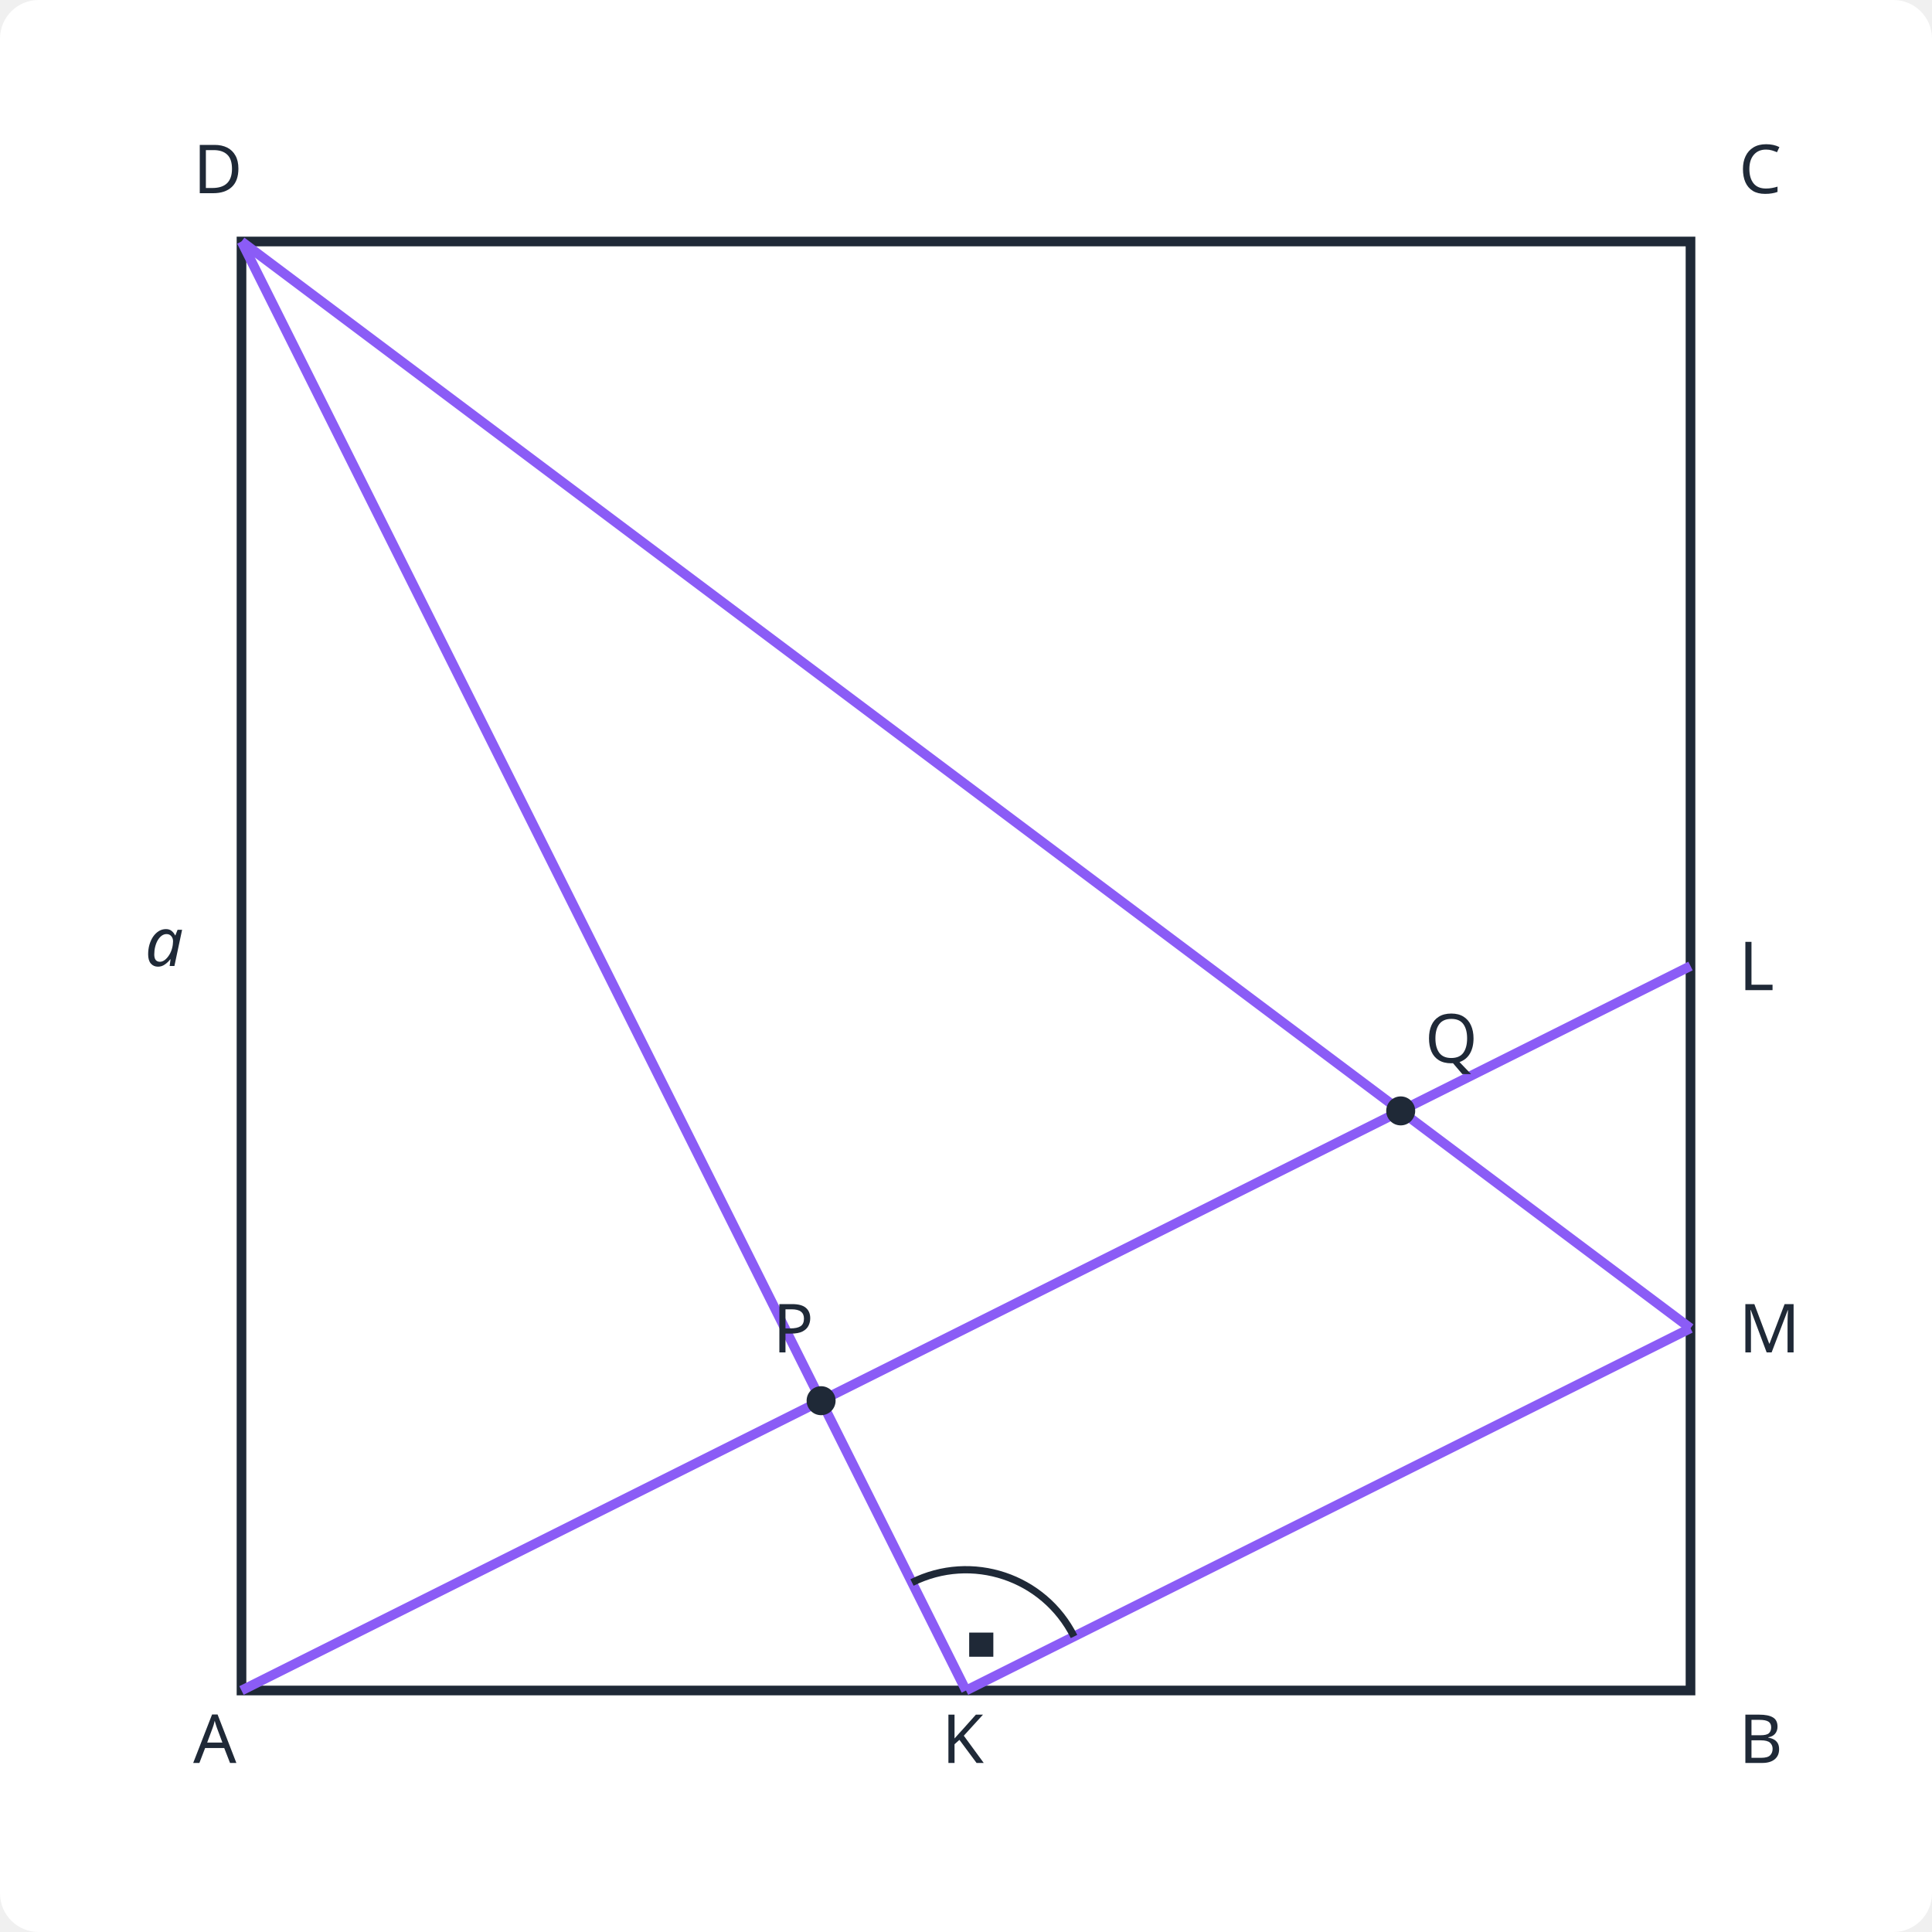
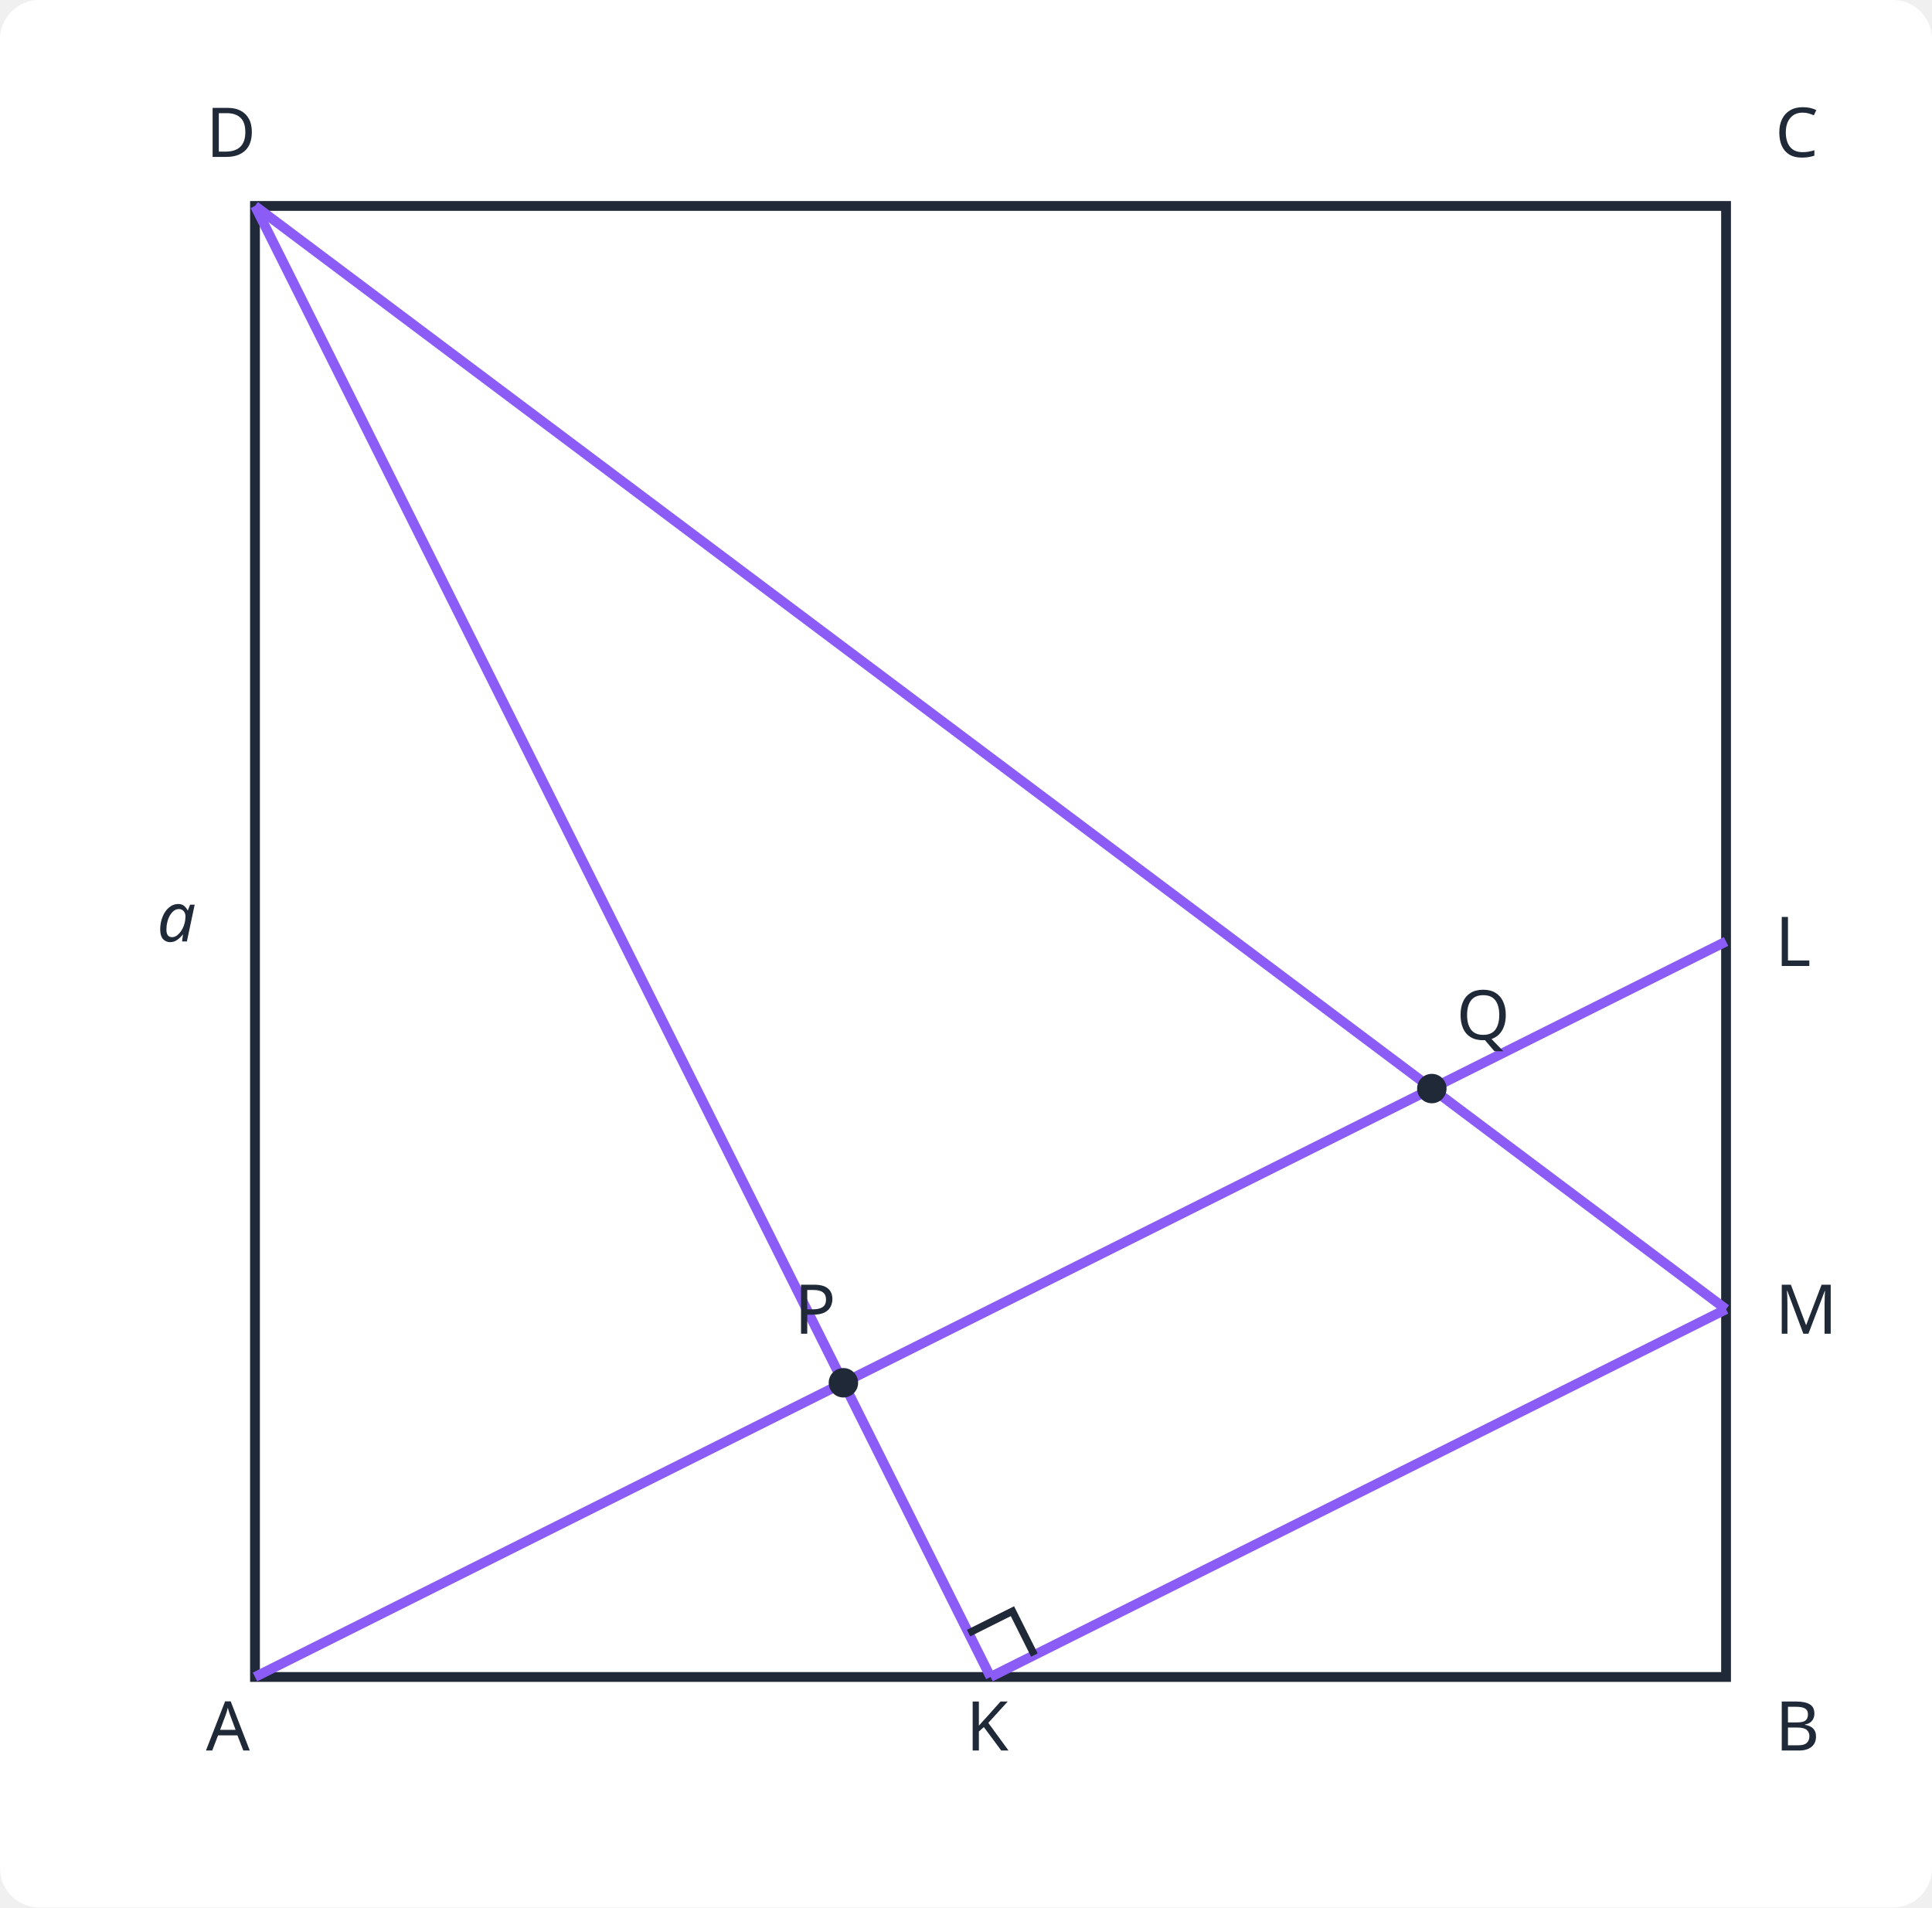
- <svg xmlns="http://www.w3.org/2000/svg" viewBox="0 0 400 400">
-   <rect width="100%" height="100%" rx="8" fill="#ffffff" />
+ <svg xmlns="http://www.w3.org/2000/svg" viewBox="-2.0 8.0 394.0 389.0" font-size="14" width="394" height="389">
+   <rect x="-2.0" y="8.0" width="394.0" height="389.0" rx="8" fill="#ffffff" />
+   <rect x="10" y="20" width="370" height="365" fill="#ffffff" />
  <path d="M 50 50 L 350 50 L 350 350 L 50 350 Z" stroke="#1f2937" stroke-width="2" fill="none" />
  <path d="M 50 50 L 200 350" stroke="#8b5cf6" stroke-width="2" fill="none" />
  <path d="M 200 350 L 350 275" stroke="#8b5cf6" stroke-width="2" fill="none" />
  <path d="M 50 50 L 350 275" stroke="#8b5cf6" stroke-width="2" fill="none" />
  <path d="M 50 350 L 350 200" stroke="#8b5cf6" stroke-width="2" fill="none" />
  <circle cx="170" cy="290" r="3" fill="#1f2937" />
  <circle cx="290" cy="230" r="3" fill="#1f2937" />
  <text x="40" y="365" font-family="sans-serif" font-size="14" fill="#1f2937">A</text>
  <text x="360" y="365" font-family="sans-serif" font-size="14" fill="#1f2937">B</text>
  <text x="360" y="40" font-family="sans-serif" font-size="14" fill="#1f2937">C</text>
  <text x="40" y="40" font-family="sans-serif" font-size="14" fill="#1f2937">D</text>
  <text x="195" y="365" font-family="sans-serif" font-size="14" fill="#1f2937">K</text>
  <text x="360" y="205" font-family="sans-serif" font-size="14" fill="#1f2937">L</text>
  <text x="360" y="280" font-family="sans-serif" font-size="14" fill="#1f2937">M</text>
  <text x="160" y="280" font-family="sans-serif" font-size="14" fill="#1f2937">P</text>
  <text x="295" y="220" font-family="sans-serif" font-size="14" fill="#1f2937">Q</text>
  <text x="30" y="200" font-family="sans-serif" font-size="14" font-style="italic" fill="#1f2937">a</text>
-   <path d="M 188.82 327.64 A 25 25 0 0 1 222.36 338.82" stroke="#1f2937" stroke-width="1.5" fill="none" />
-   <rect x="200.66" y="338.01" width="5" height="5" fill="#1f2937" />
+   <path d="M 208.944 345.528 L 204.472 336.584 L 195.528 341.056" stroke="#1f2937" stroke-width="1.5" fill="none" />
</svg>
